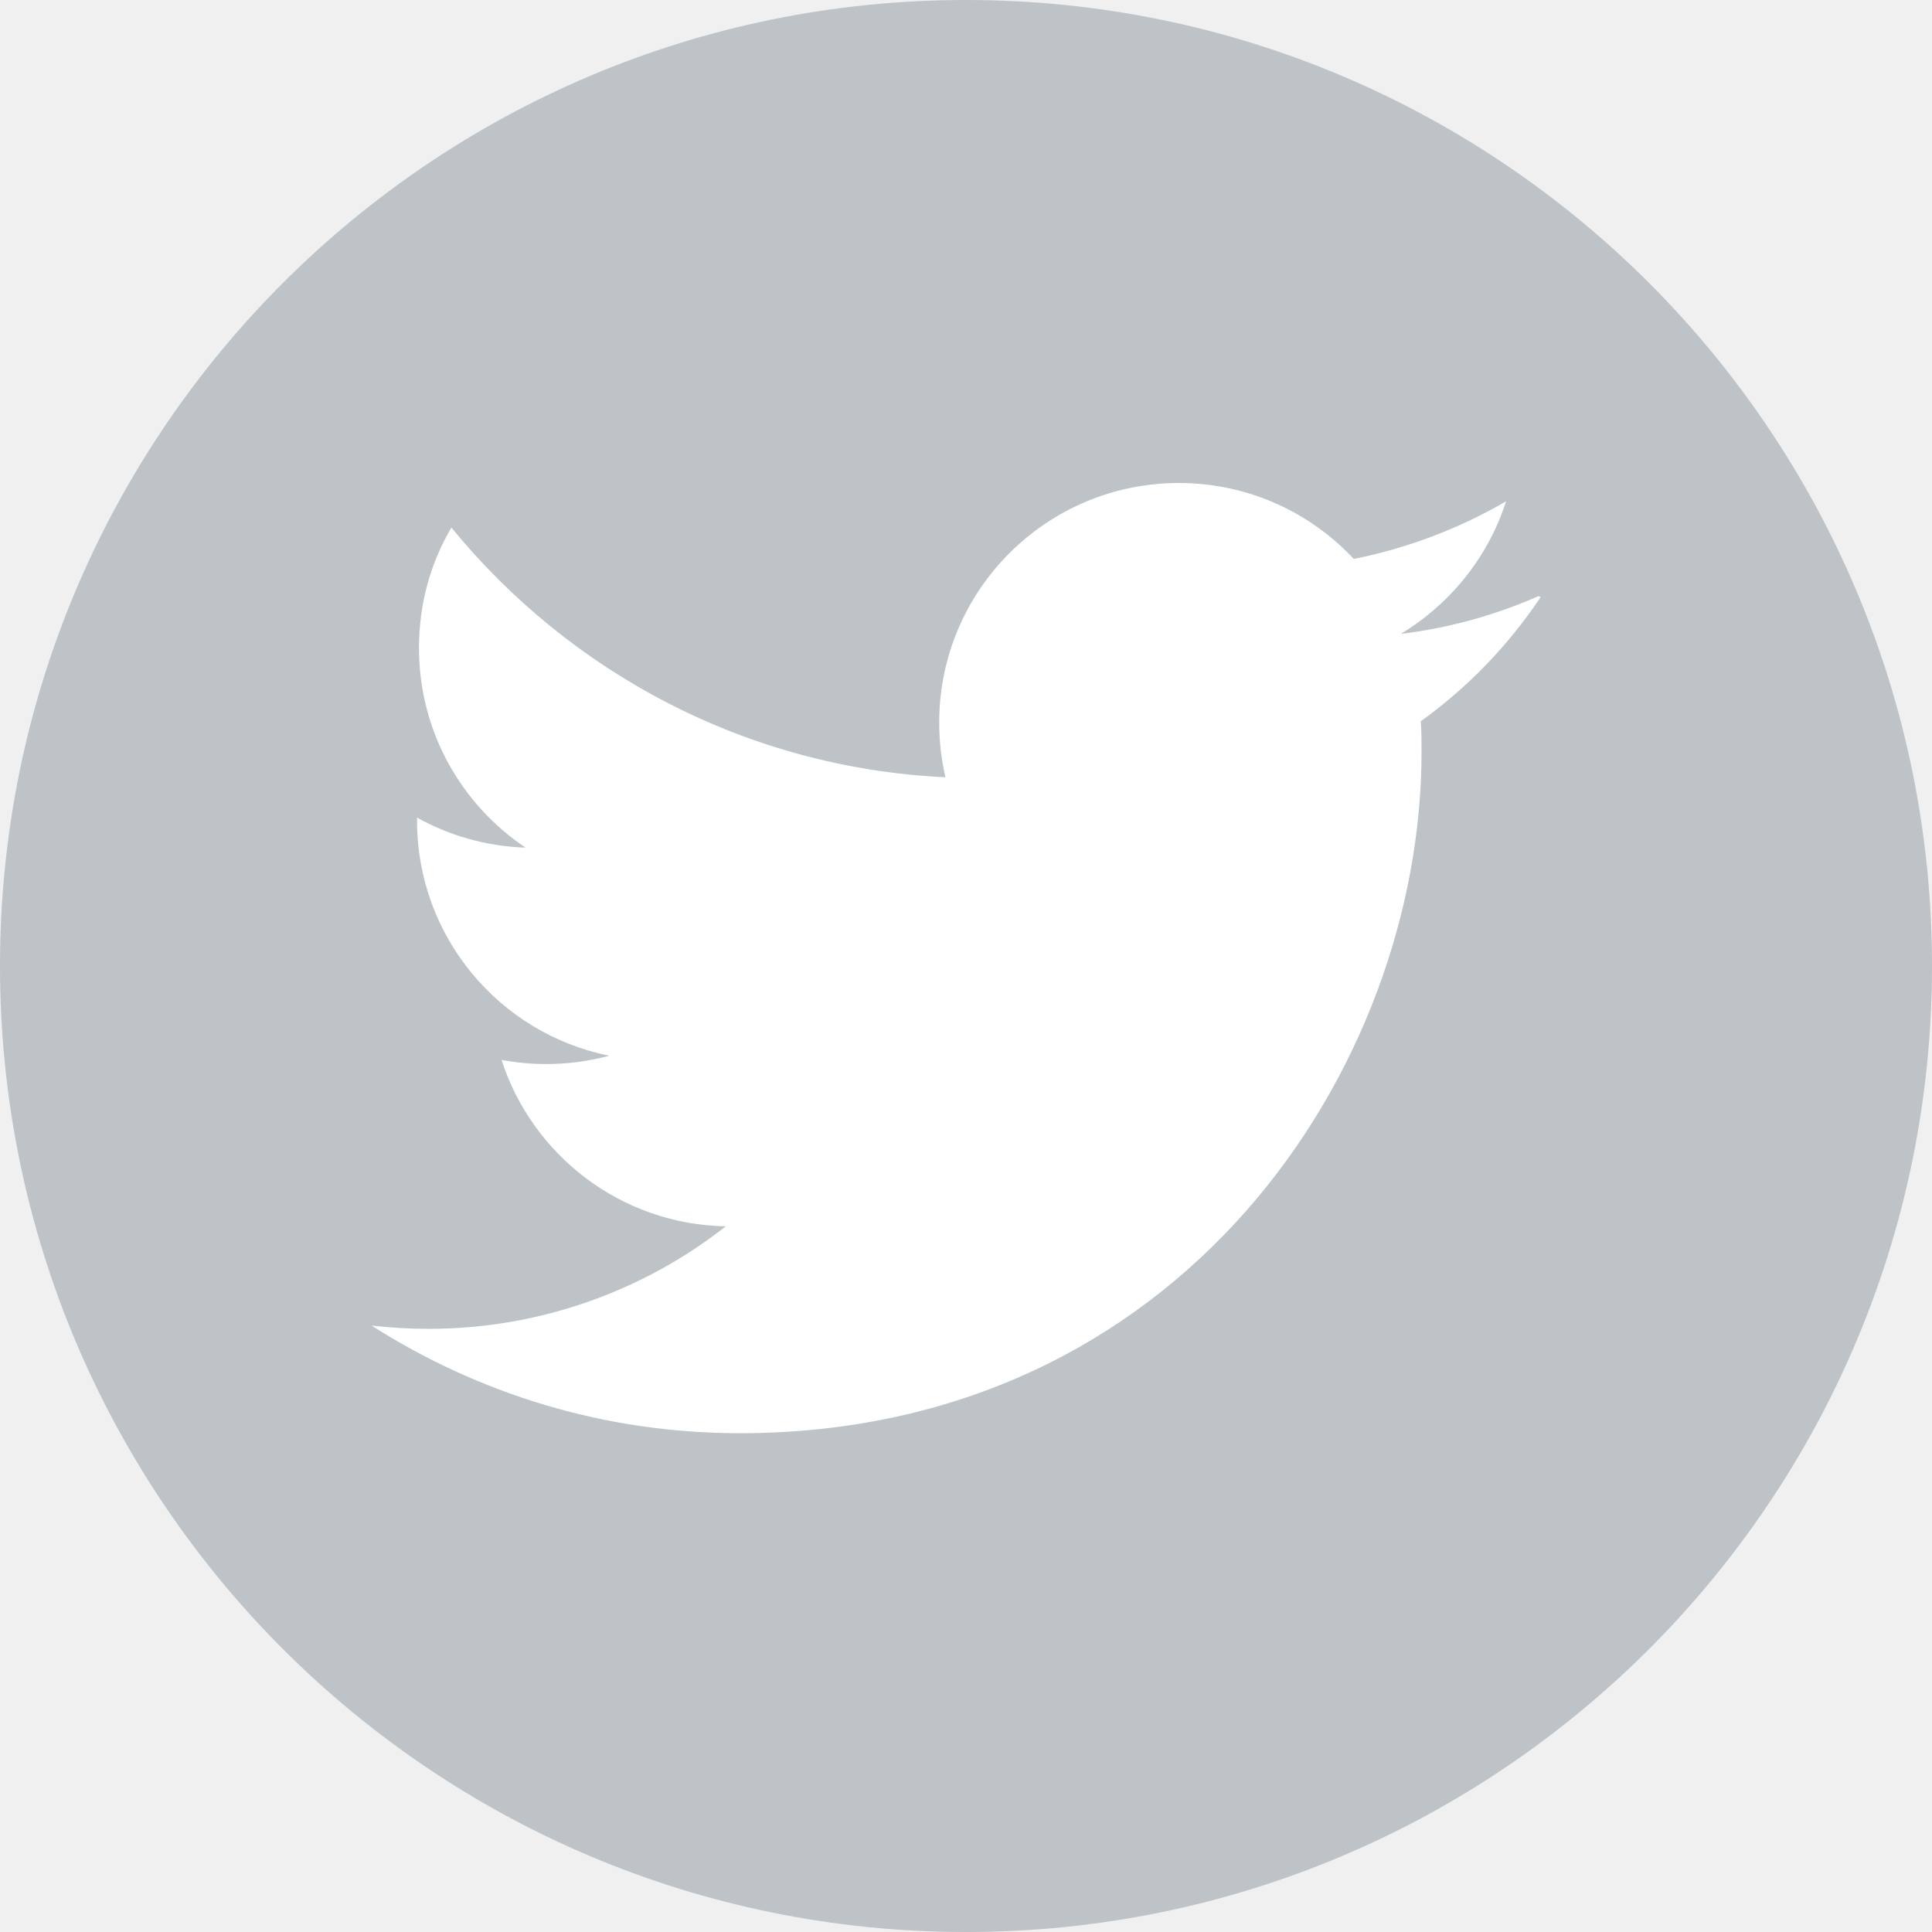
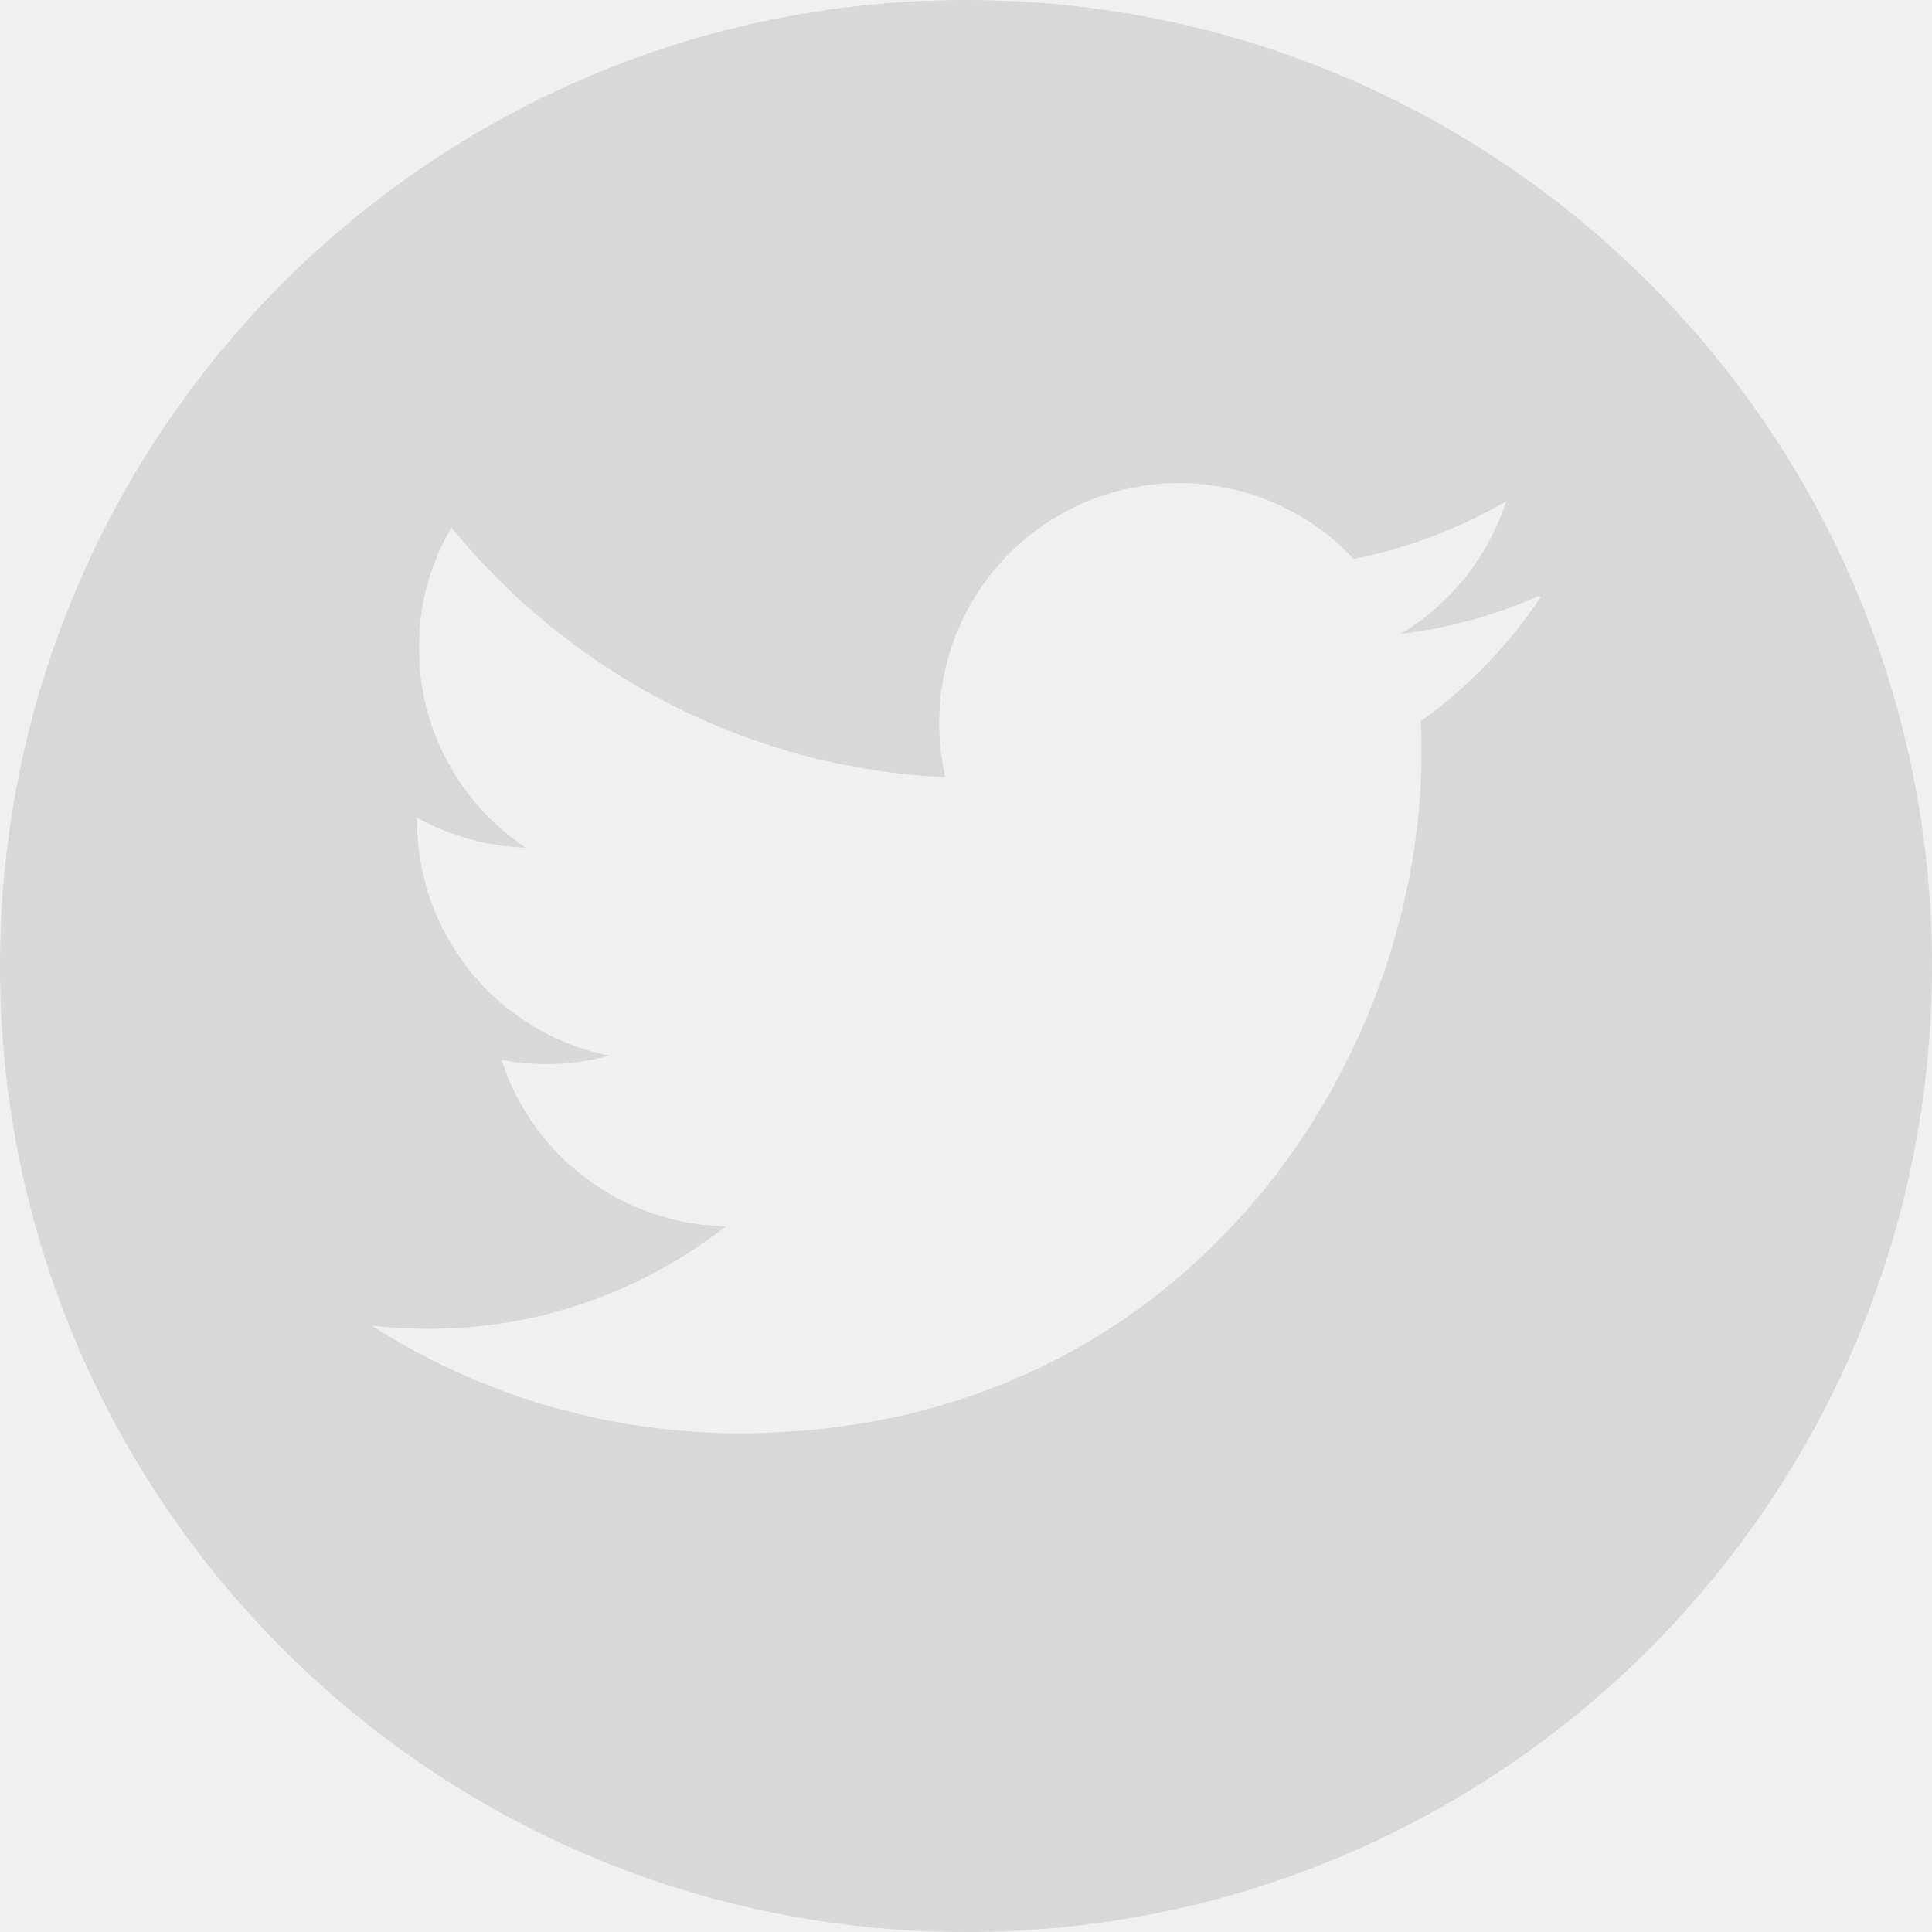
- <svg xmlns="http://www.w3.org/2000/svg" width="52px" height="52px" viewBox="0 0 52 52" version="1.1">
-   <defs />
-   <g id="Icons" stroke="none" stroke-width="1" fill="none" fill-rule="evenodd">
-     <g id="twitter">
-       <circle id="Oval" fill="#BDC3C7" cx="26" cy="26" r="26" />
-       <path d="M41.405,16.046 C40.245,16.556 39.006,16.903 37.701,17.062 C39.03,16.261 40.053,14.998 40.537,13.492 C39.29,14.219 37.908,14.749 36.437,15.044 C35.263,13.787 33.588,13 31.729,13 C28.167,13 25.279,15.888 25.279,19.446 C25.279,19.958 25.338,20.449 25.445,20.92 C20.083,20.667 15.331,18.092 12.15,14.2 C11.59,15.146 11.277,16.246 11.277,17.444 C11.277,19.686 12.418,21.657 14.146,22.814 C13.088,22.78 12.092,22.489 11.225,22.007 L11.225,22.087 C11.225,25.214 13.444,27.821 16.398,28.415 C15.856,28.561 15.285,28.639 14.699,28.639 C14.287,28.639 13.892,28.6 13.498,28.527 C14.325,31.087 16.703,32.954 19.534,33.007 C17.331,34.736 14.54,35.766 11.534,35.766 C11.023,35.766 10.513,35.736 10,35.678 C12.87,37.506 16.251,38.575 19.908,38.575 C31.778,38.575 38.261,28.747 38.261,20.238 C38.261,19.964 38.261,19.688 38.241,19.412 C39.501,18.509 40.601,17.367 41.466,16.072 L41.405,16.046 Z" id="Shape" fill="#FFFFFF" fill-rule="nonzero" />
-     </g>
-   </g>
+ <svg xmlns="http://www.w3.org/2000/svg" width="52" height="52">
+   <path d="M26 52c14.36 0 26-11.64 26-26S40.36 0 26 0 0 11.64 0 26s11.64 26 26 26zm15.405-35.954c-1.16.51-2.4.857-3.704 1.016a6.5 6.5 0 0 0 2.836-3.57 13.324 13.324 0 0 1-4.1 1.552 6.45 6.45 0 0 0-11.158 4.402 6.6 6.6 0 0 0 .166 1.474c-5.362-.253-10.114-2.828-13.295-6.72a6.322 6.322 0 0 0-.873 3.244 6.451 6.451 0 0 0 2.869 5.37 6.43 6.43 0 0 1-2.921-.807v.08a6.454 6.454 0 0 0 5.173 6.328 6.55 6.55 0 0 1-2.9.112 6.472 6.472 0 0 0 6.036 4.48 12.937 12.937 0 0 1-8 2.76c-.511 0-1.021-.03-1.534-.089a18.349 18.349 0 0 0 9.908 2.897c11.87 0 18.353-9.828 18.353-18.337 0-.274 0-.55-.02-.826a13.026 13.026 0 0 0 3.225-3.34l-.061-.026z" fill="#D8D8D8" fill-rule="evenodd" />
</svg>
